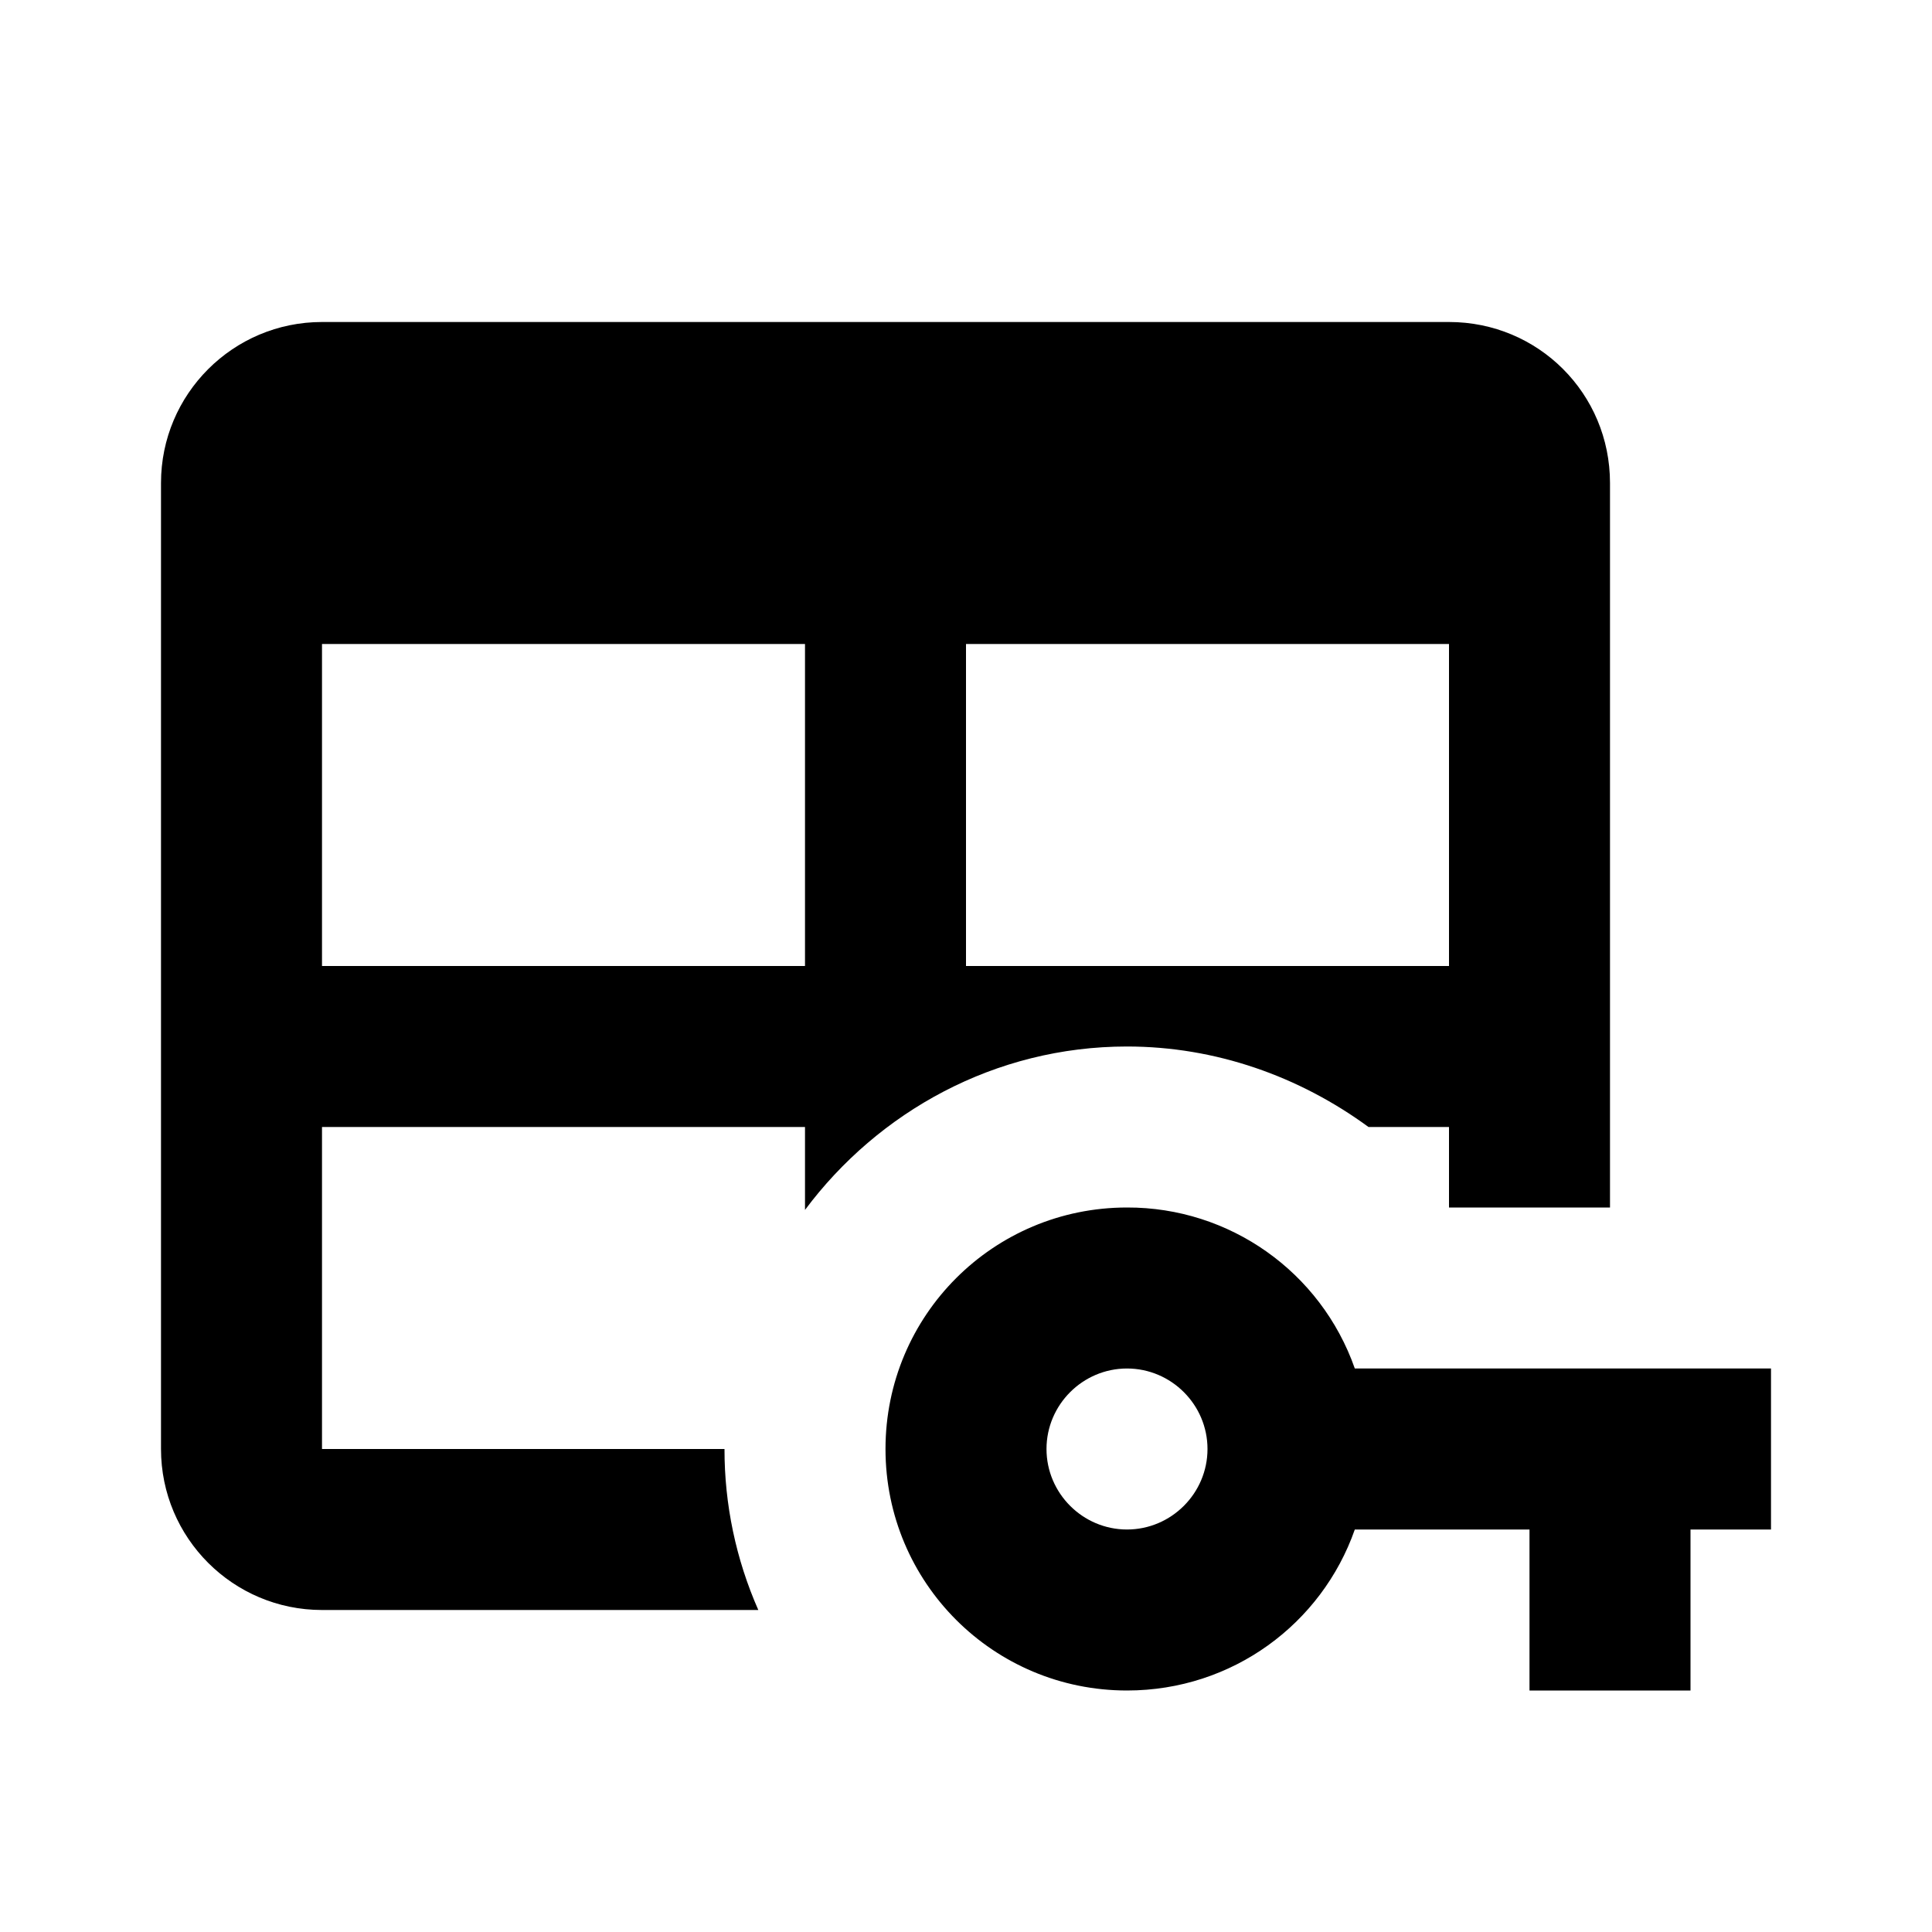
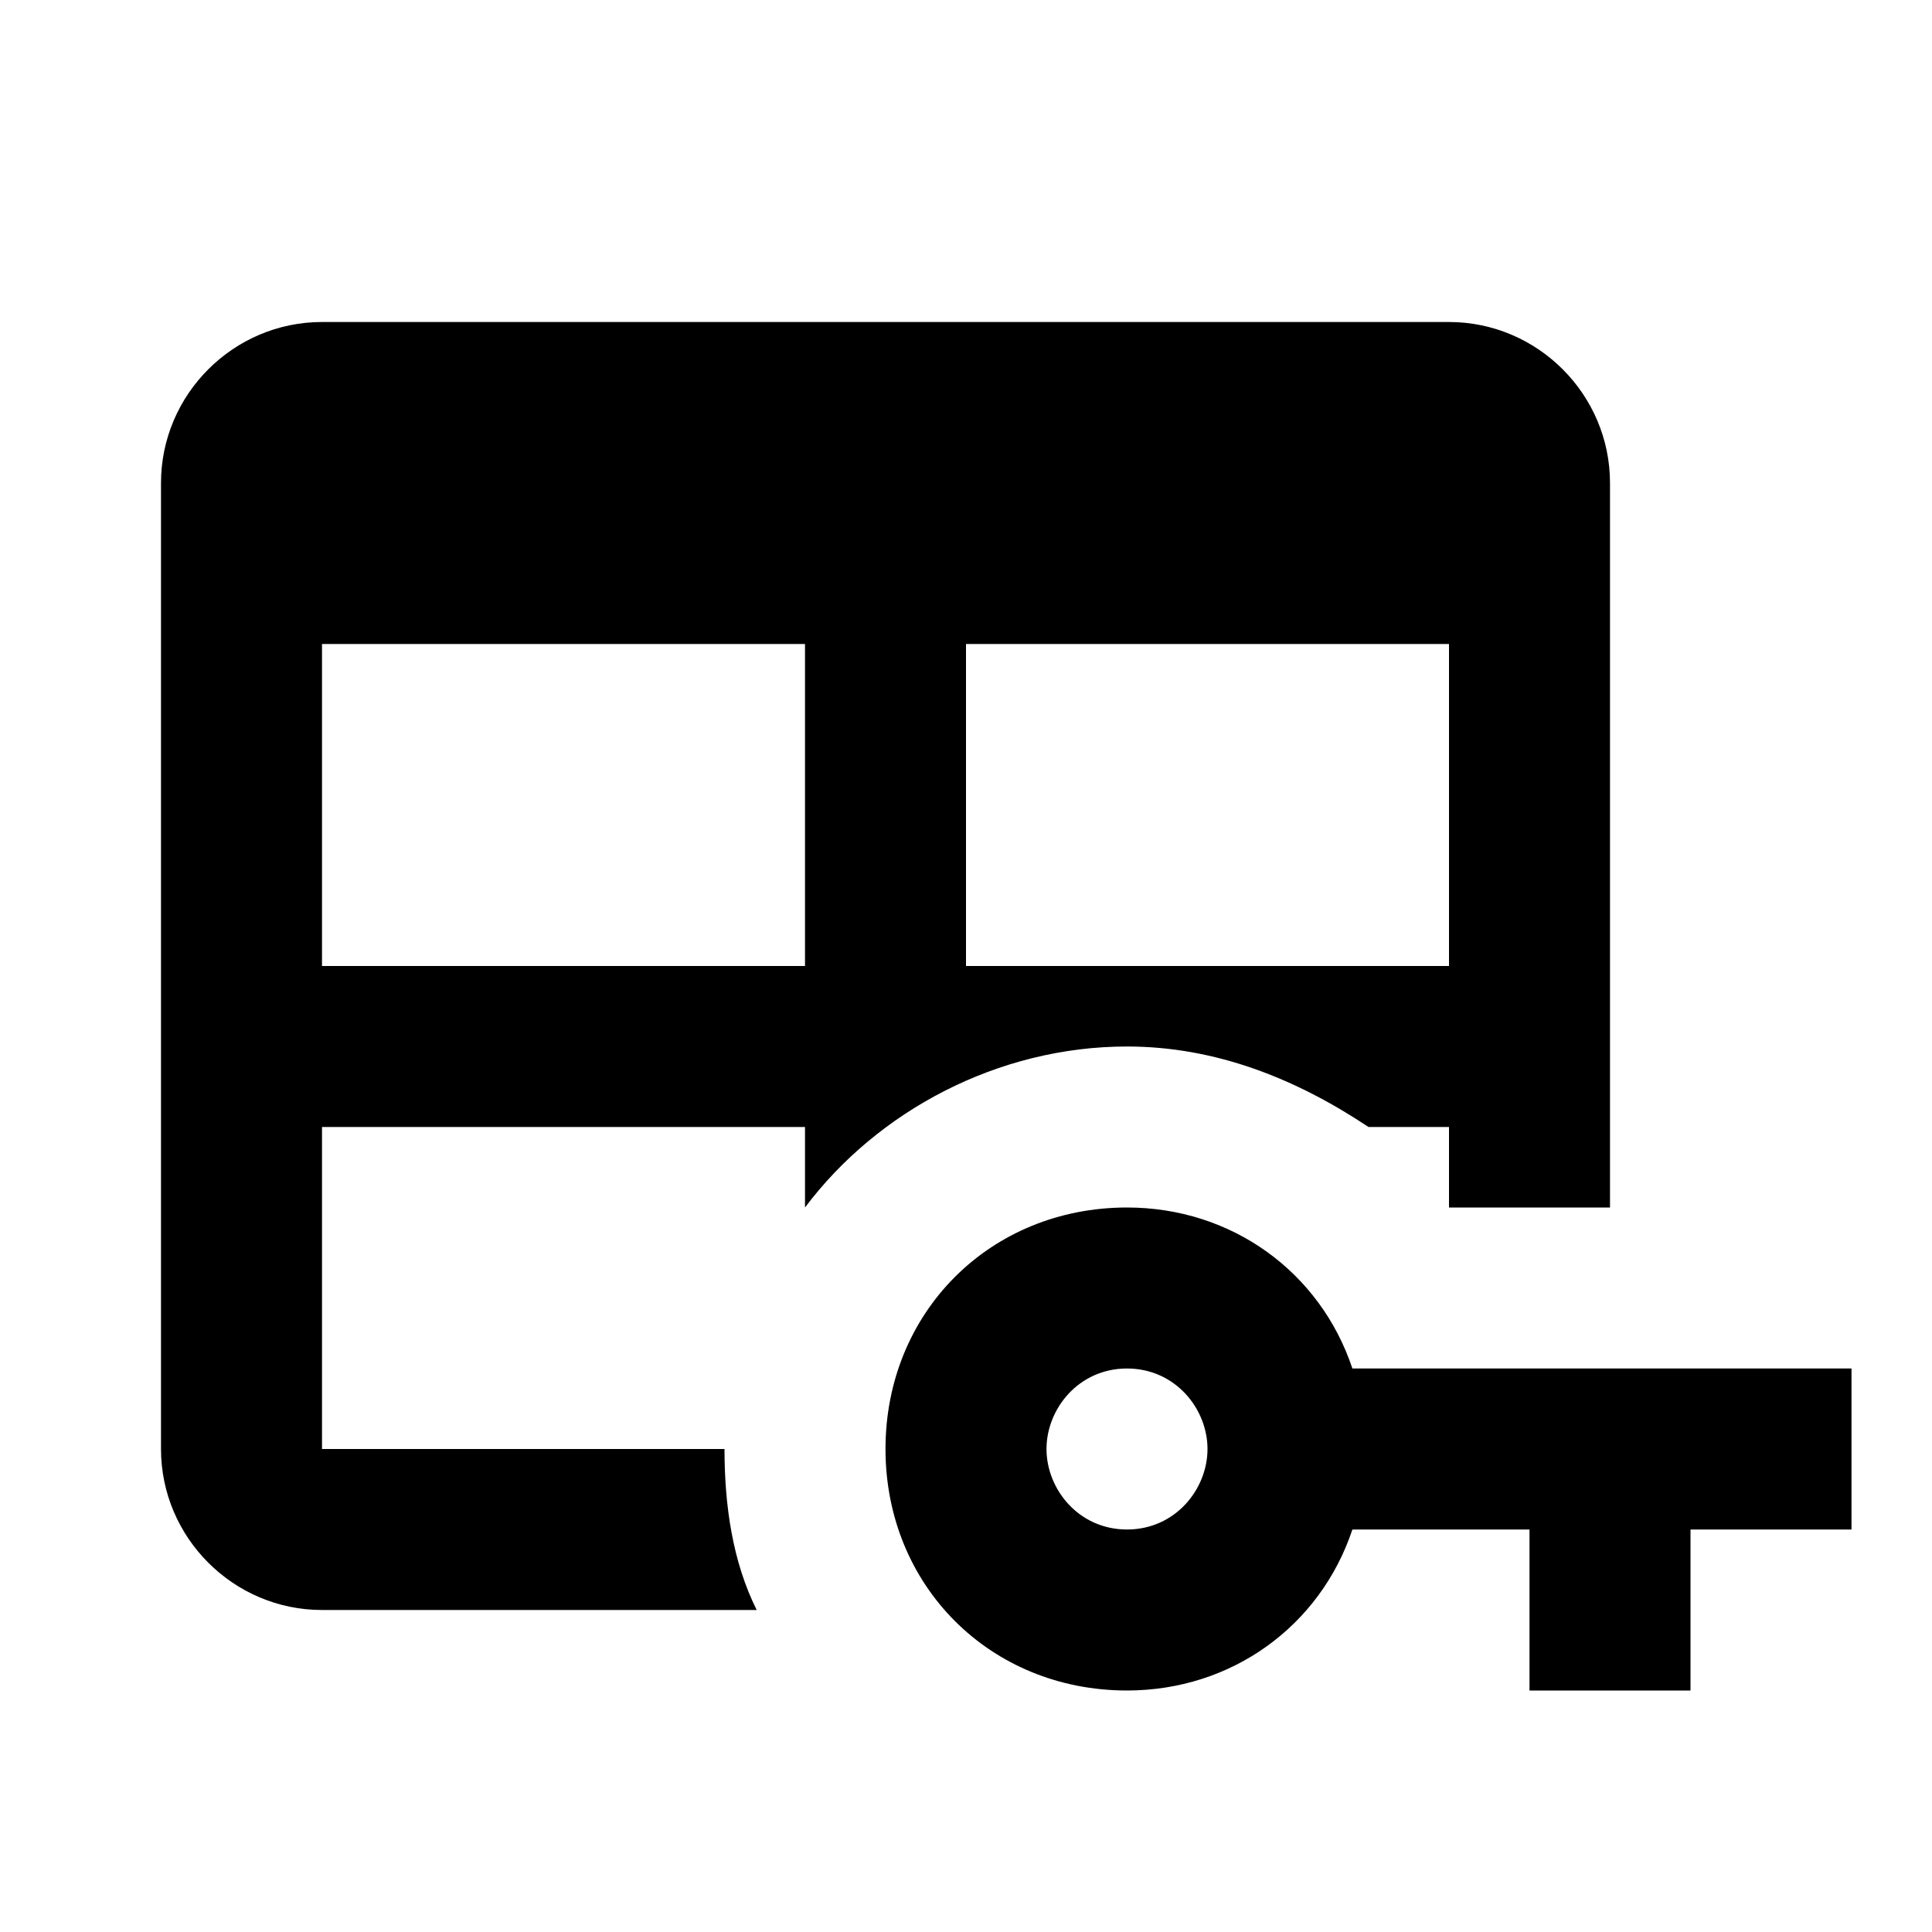
<svg xmlns="http://www.w3.org/2000/svg" viewBox="0 0 24 24">
-   <path d="M16.83 17A2.99 2.99 0 0 0 14 15c-1.66 0-3 1.34-3 3s1.34 3 3 3c1.31 0 2.42-.83 2.83-2H19v2h2v-2h1v-2h-5.17M14 19c-.55 0-1-.45-1-1s.45-1 1-1 1 .45 1 1-.45 1-1 1m-5-1H4v-4h6v1.03c.91-1.22 2.36-2.03 4-2.03 1.1 0 2.14.37 3 1h1v1h2V6c0-1.11-.89-2-2-2H4a2 2 0 0 0-2 2v12a2 2 0 0 0 2 2h5.42A4.94 4.94 0 0 1 9 18m3-10h6v4h-6V8M4 8h6v4H4V8z" />
+   <path d="M16.8 17c-.4-1.2-1.5-2-2.8-2-1.7 0-3 1.3-3 3s1.3 3 3 3c1.3 0 2.4-.8 2.8-2H19v2h2v-2h2v-2h-6.2M14 19c-.6 0-1-.5-1-1s.4-1 1-1 1 .5 1 1-.4 1-1 1m-5-1H4v-4h6v1c.9-1.2 2.4-2 4-2 1.1 0 2.1.4 3 1h1v1h2V6c0-1.1-.9-2-2-2H4c-1.1 0-2 .9-2 2v12c0 1.1.9 2 2 2h5.4c-.3-.6-.4-1.3-.4-2m3-10h6v4h-6V8M4 8h6v4H4V8z" />
</svg>
